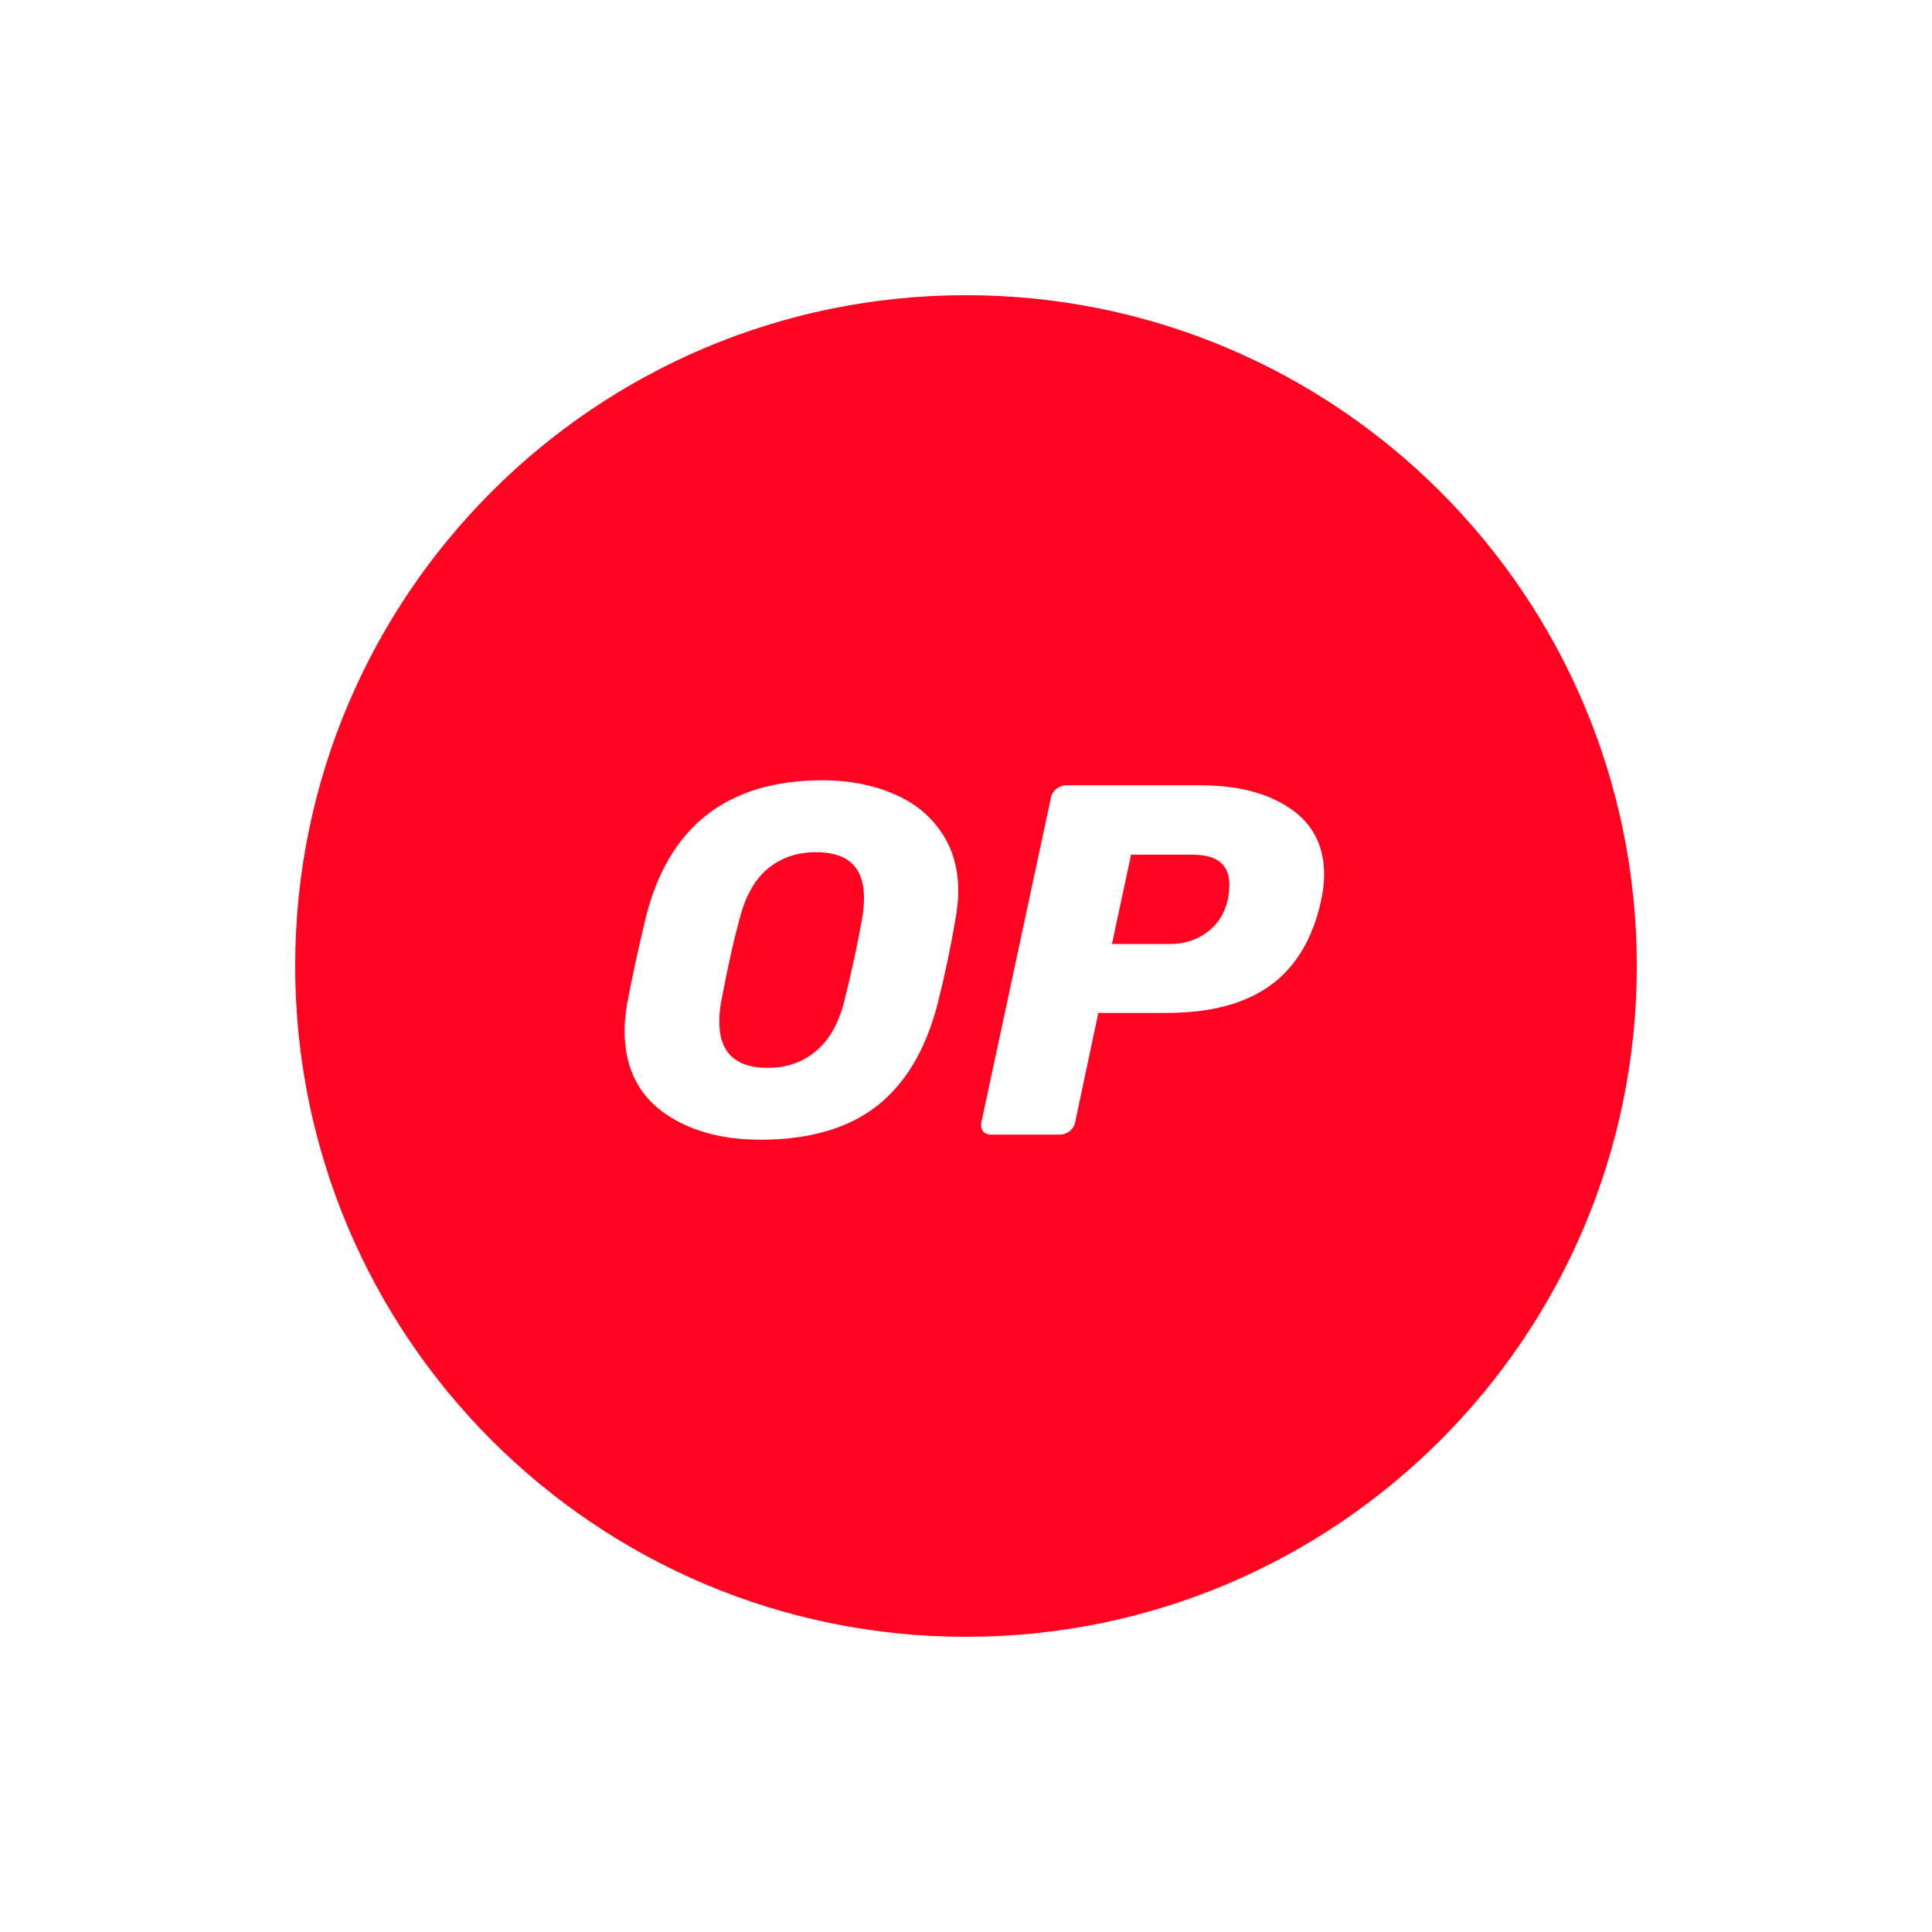
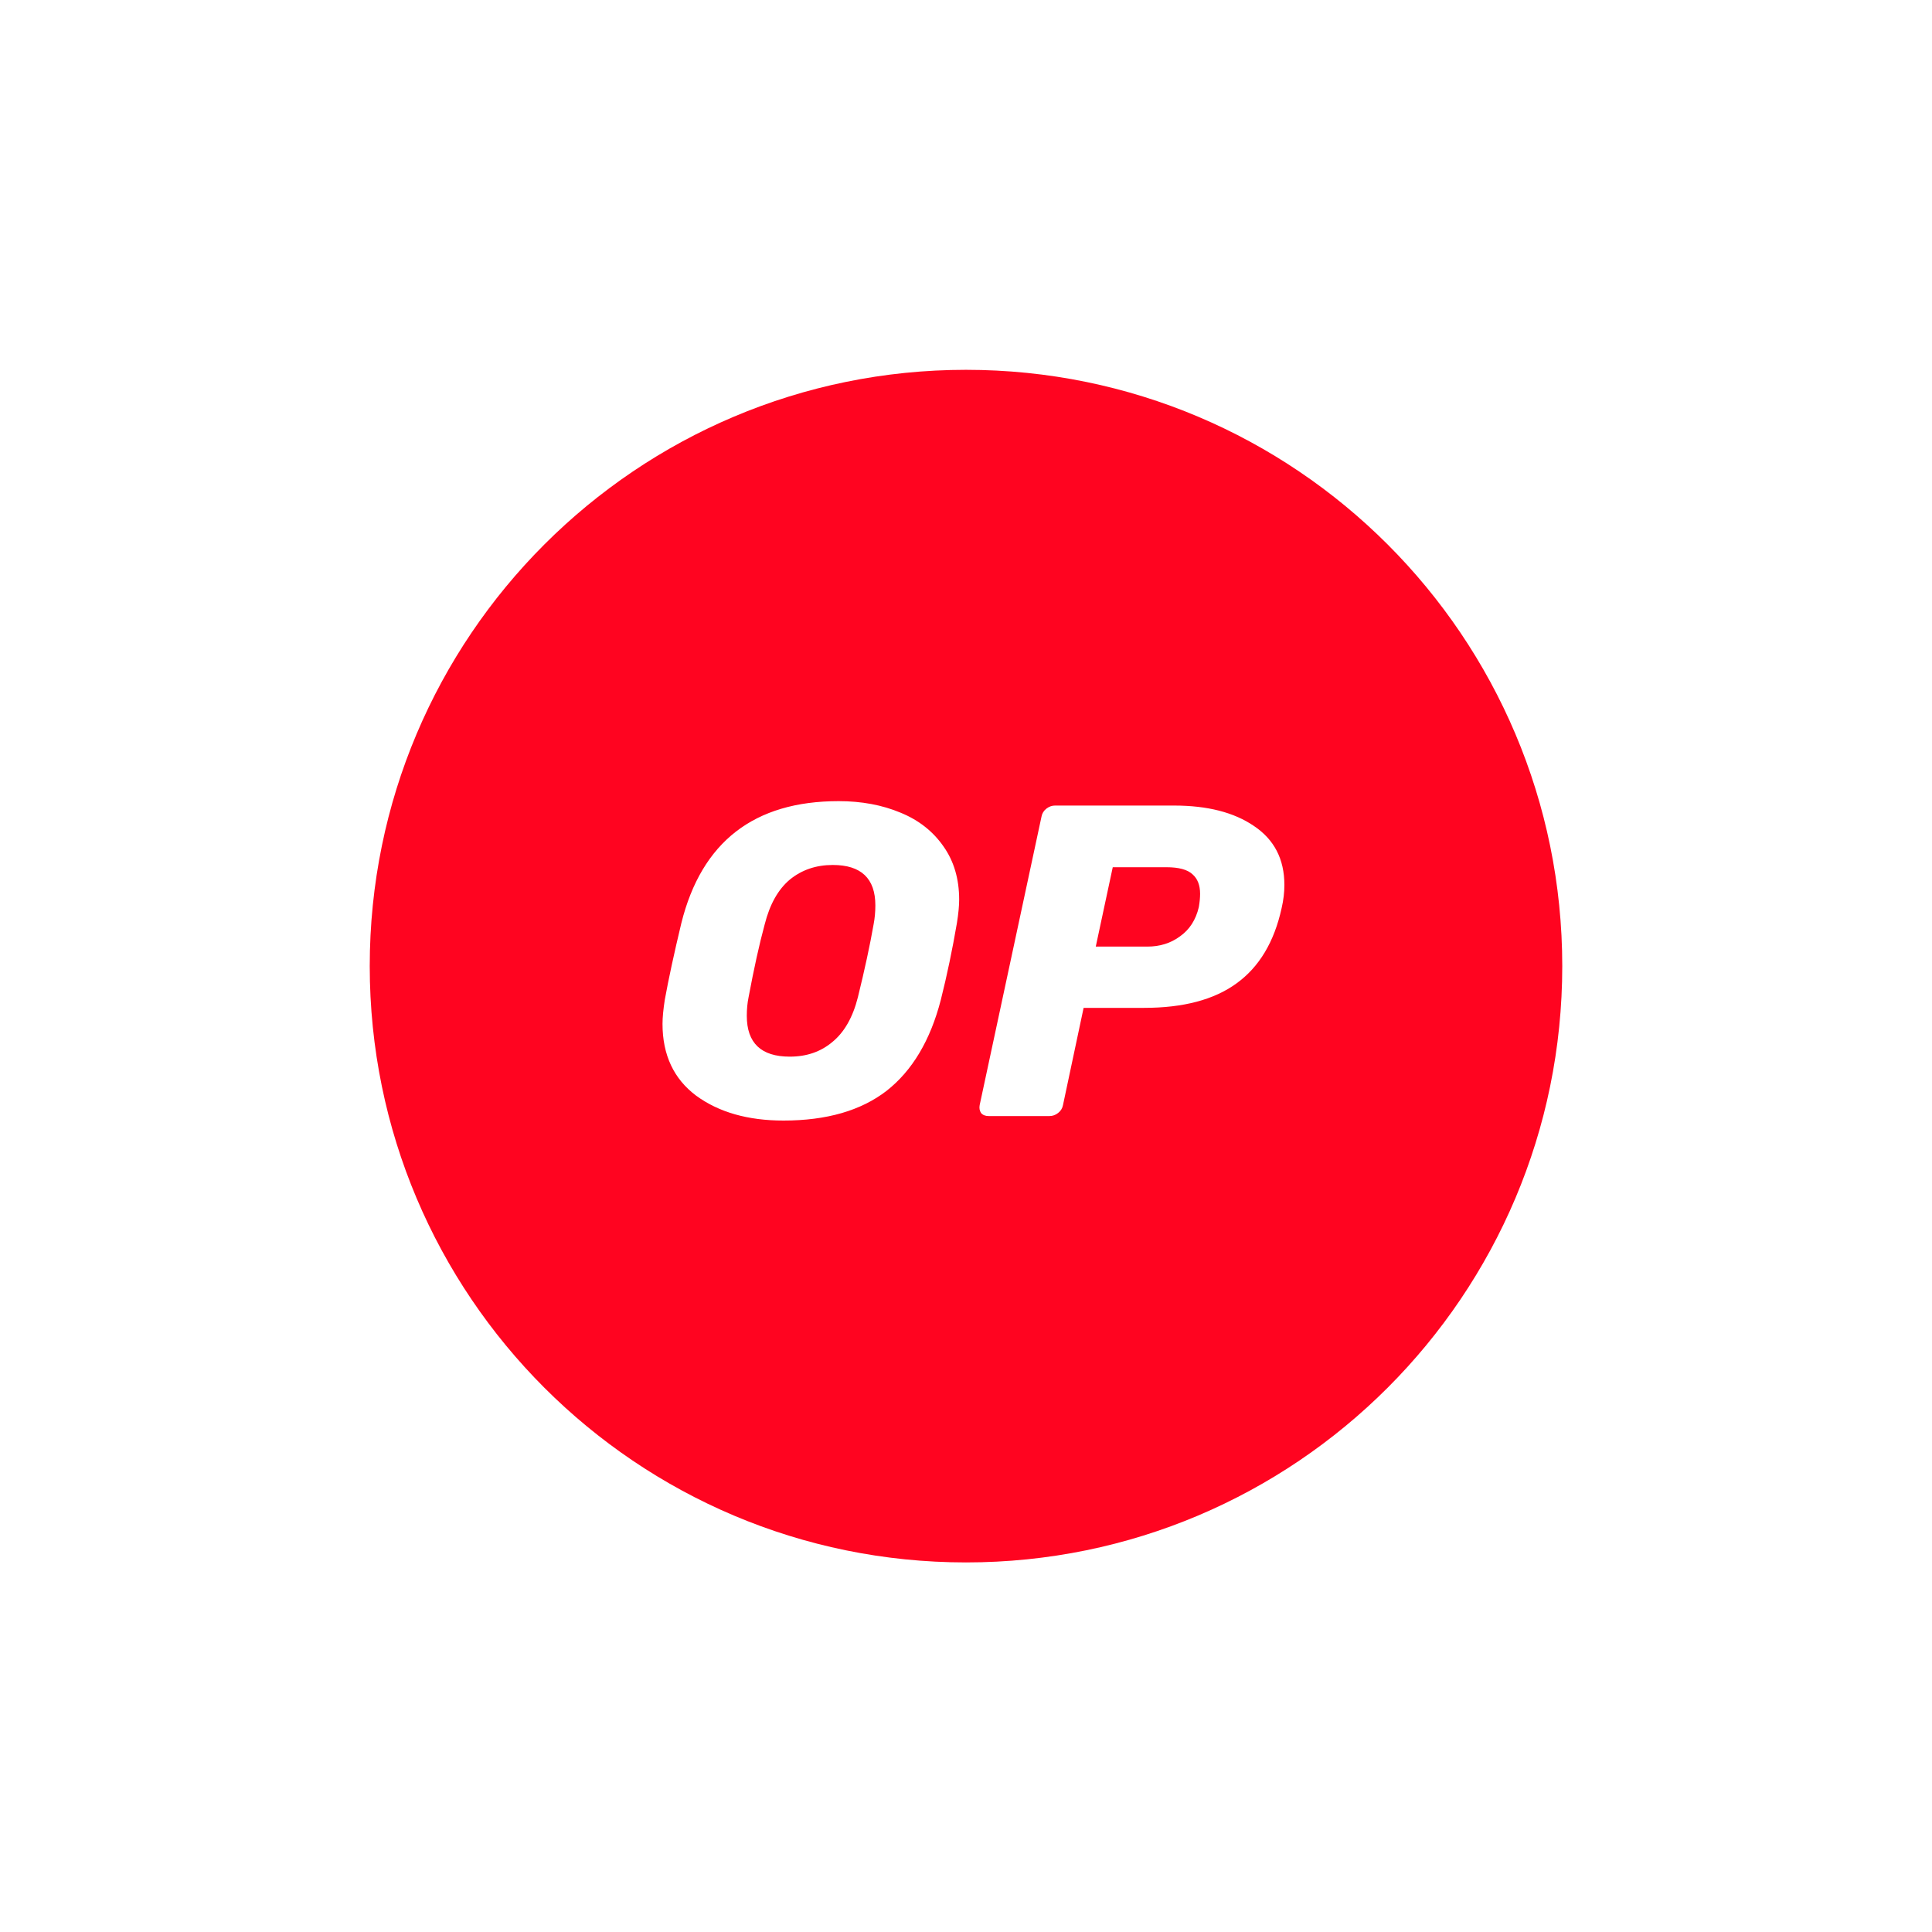
<svg xmlns="http://www.w3.org/2000/svg" width="24" height="24" viewBox="0 0 24 24" fill="none">
-   <path fill-rule="evenodd" clip-rule="evenodd" d="M20.333 12C20.333 16.602 16.602 20.333 12 20.333C7.398 20.333 3.667 16.602 3.667 12C3.667 7.397 7.398 3.667 12 3.667C16.602 3.667 20.333 7.397 20.333 12ZM9.45 14.158C8.953 14.158 8.546 14.042 8.229 13.81C7.915 13.575 7.759 13.24 7.759 12.806C7.759 12.715 7.769 12.603 7.79 12.471C7.845 12.174 7.922 11.816 8.022 11.399C8.306 10.262 9.038 9.693 10.22 9.693C10.541 9.693 10.829 9.747 11.084 9.855C11.338 9.958 11.539 10.115 11.685 10.326C11.831 10.533 11.904 10.78 11.904 11.07C11.904 11.157 11.894 11.266 11.873 11.399C11.81 11.766 11.735 12.124 11.647 12.471C11.501 13.037 11.249 13.461 10.89 13.742C10.531 14.019 10.051 14.158 9.45 14.158ZM9.537 13.265C9.771 13.265 9.969 13.197 10.132 13.06C10.299 12.924 10.418 12.715 10.489 12.434C10.585 12.045 10.658 11.706 10.708 11.417C10.725 11.33 10.733 11.241 10.733 11.15C10.733 10.774 10.535 10.586 10.138 10.586C9.905 10.586 9.704 10.654 9.537 10.791C9.374 10.927 9.258 11.136 9.187 11.417C9.111 11.694 9.036 12.033 8.961 12.434C8.944 12.517 8.936 12.603 8.936 12.694C8.936 13.075 9.137 13.265 9.537 13.265ZM12.21 14.052C12.235 14.081 12.27 14.095 12.316 14.095H13.168C13.21 14.095 13.249 14.081 13.287 14.052C13.324 14.023 13.347 13.986 13.356 13.941L13.644 12.583H14.489C15.036 12.583 15.466 12.469 15.779 12.242C16.096 12.014 16.307 11.663 16.411 11.188C16.436 11.076 16.449 10.968 16.449 10.865C16.449 10.505 16.307 10.231 16.023 10.04C15.743 9.85 15.372 9.755 14.909 9.755H13.243C13.201 9.755 13.162 9.77 13.124 9.799C13.086 9.828 13.063 9.865 13.055 9.91L12.191 13.941C12.183 13.982 12.189 14.019 12.21 14.052ZM14.99 11.584C14.861 11.679 14.708 11.727 14.533 11.727H13.813L14.051 10.617H14.802C14.973 10.617 15.094 10.65 15.165 10.716C15.236 10.778 15.272 10.869 15.272 10.989C15.272 11.043 15.265 11.105 15.253 11.175C15.211 11.353 15.123 11.489 14.99 11.584Z" fill="#FF0420" />
+   <path fill-rule="evenodd" clip-rule="evenodd" d="M19.407 12.001C19.407 16.092 16.091 19.409 12 19.409C7.909 19.409 4.593 16.092 4.593 12.001C4.593 7.91 7.909 4.594 12 4.594C16.091 4.594 19.407 7.91 19.407 12.001ZM9.733 13.92C9.291 13.92 8.93 13.817 8.648 13.611C8.369 13.402 8.23 13.104 8.23 12.719C8.23 12.638 8.24 12.539 8.258 12.421C8.306 12.156 8.375 11.839 8.464 11.467C8.716 10.457 9.368 9.952 10.418 9.952C10.703 9.952 10.959 10 11.186 10.095C11.412 10.187 11.59 10.327 11.72 10.514C11.85 10.698 11.915 10.918 11.915 11.175C11.915 11.252 11.906 11.35 11.887 11.467C11.831 11.794 11.765 12.112 11.687 12.421C11.557 12.924 11.332 13.301 11.013 13.551C10.694 13.797 10.267 13.92 9.733 13.92ZM9.811 13.126C10.019 13.126 10.195 13.066 10.34 12.944C10.488 12.823 10.594 12.638 10.657 12.388C10.742 12.043 10.807 11.741 10.852 11.484C10.867 11.407 10.874 11.328 10.874 11.247C10.874 10.913 10.698 10.745 10.345 10.745C10.137 10.745 9.959 10.806 9.811 10.927C9.666 11.049 9.562 11.234 9.499 11.484C9.432 11.73 9.366 12.031 9.299 12.388C9.284 12.461 9.277 12.539 9.277 12.619C9.277 12.957 9.455 13.126 9.811 13.126ZM12.187 13.826C12.209 13.852 12.241 13.864 12.281 13.864H13.038C13.075 13.864 13.111 13.852 13.144 13.826C13.177 13.8 13.198 13.767 13.205 13.727L13.461 12.52H14.213C14.699 12.52 15.081 12.419 15.359 12.217C15.641 12.014 15.829 11.702 15.921 11.28C15.944 11.181 15.955 11.085 15.955 10.993C15.955 10.673 15.829 10.429 15.576 10.26C15.328 10.091 14.998 10.007 14.586 10.007H13.105C13.068 10.007 13.033 10.019 12.999 10.045C12.966 10.071 12.945 10.104 12.938 10.144L12.17 13.727C12.163 13.764 12.168 13.797 12.187 13.826ZM14.658 11.632C14.543 11.717 14.408 11.759 14.252 11.759H13.612L13.823 10.773H14.491C14.643 10.773 14.751 10.802 14.814 10.861C14.877 10.916 14.908 10.997 14.908 11.103C14.908 11.151 14.903 11.206 14.892 11.269C14.855 11.427 14.777 11.548 14.658 11.632Z" fill="#FF0420" />
</svg>
